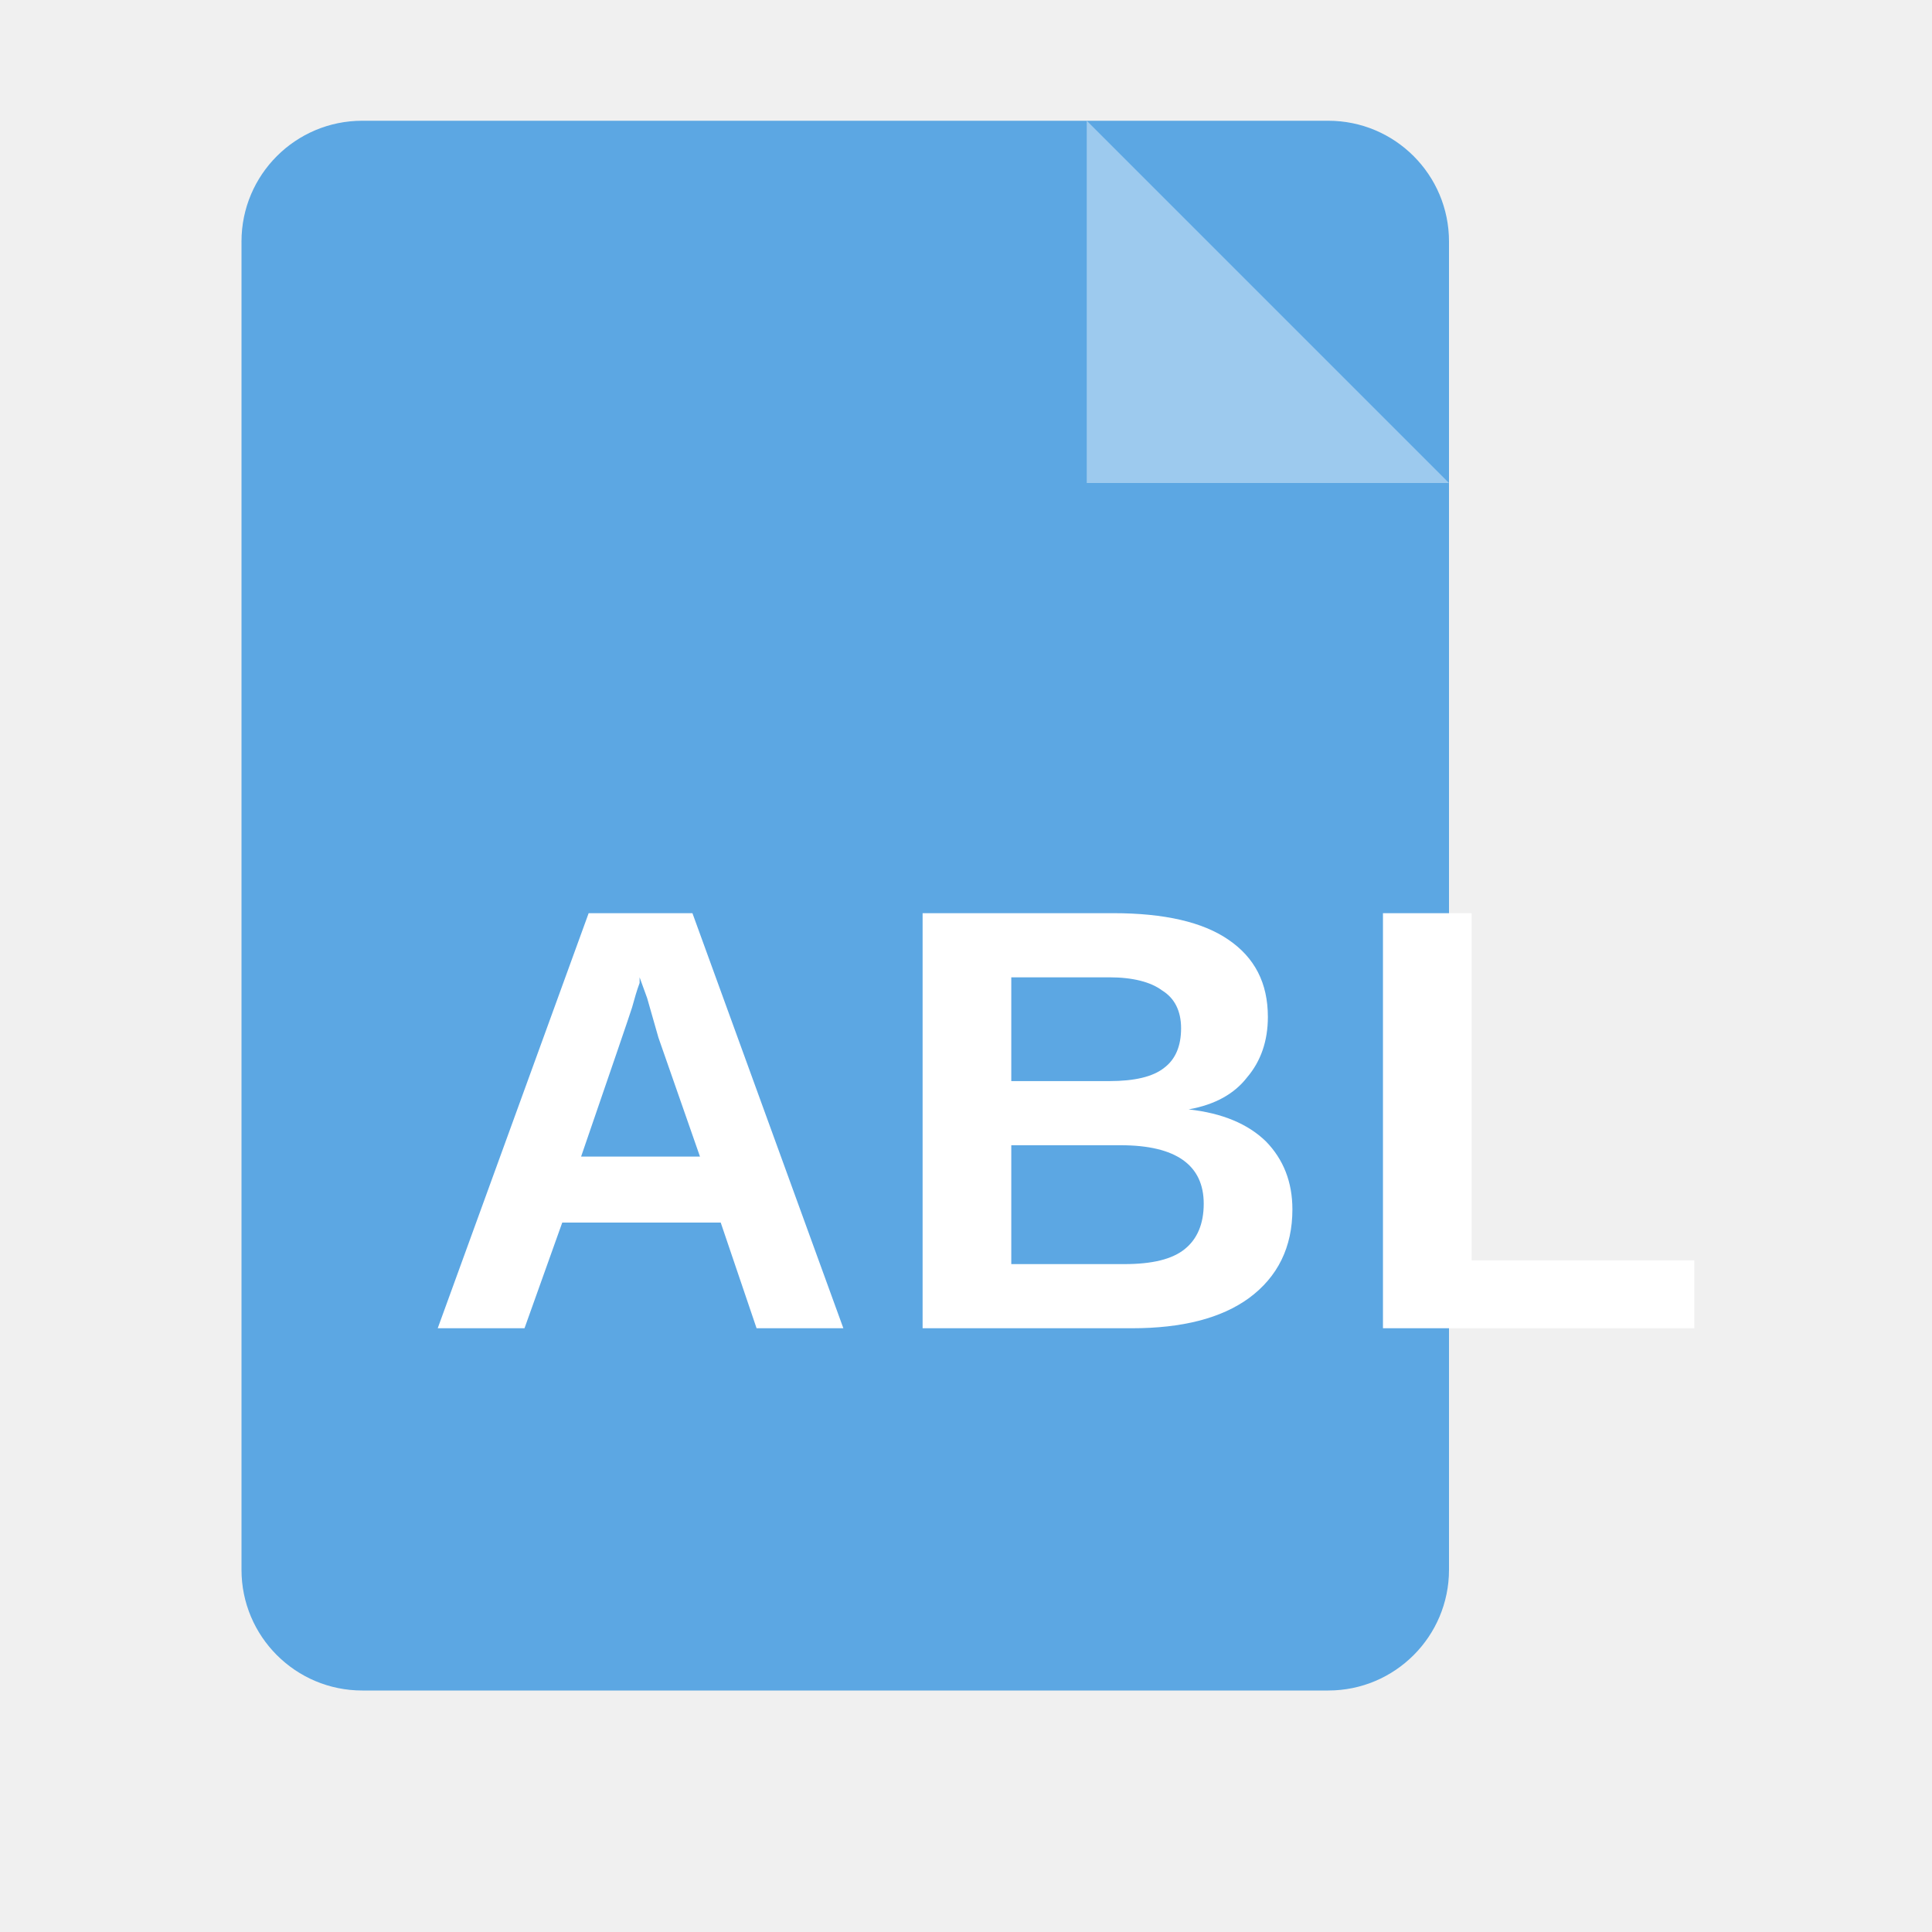
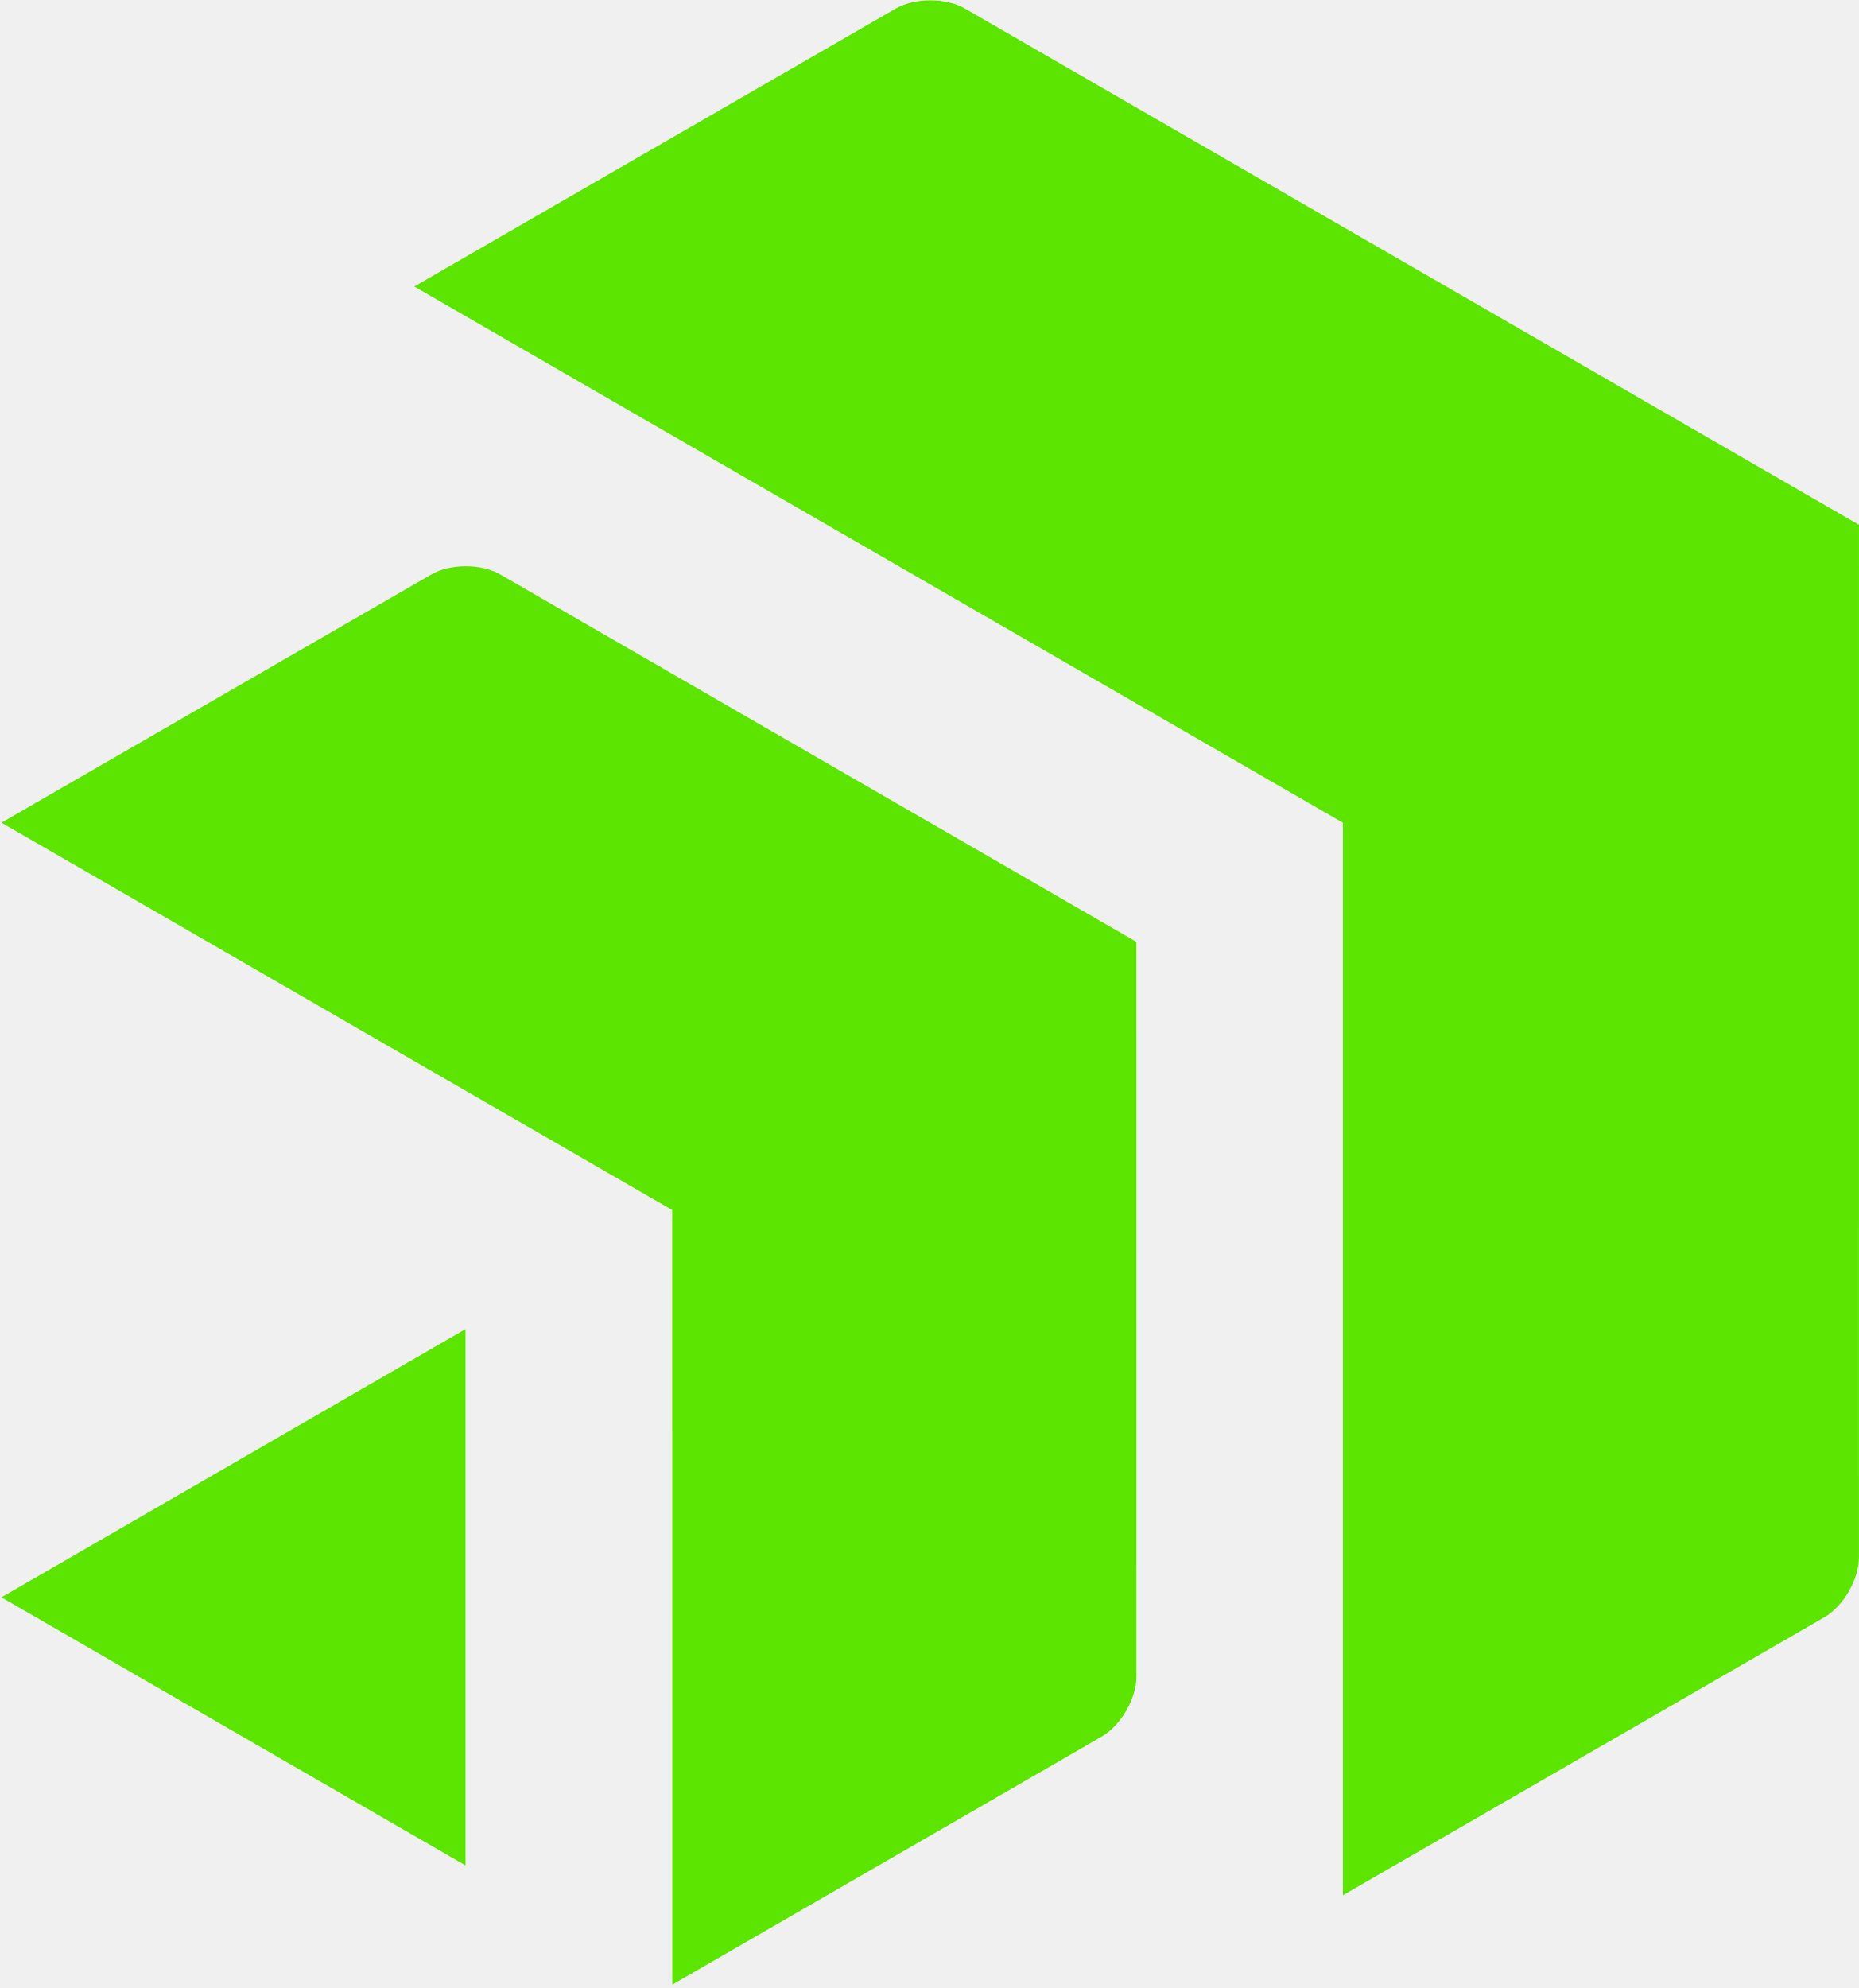
- <svg xmlns="http://www.w3.org/2000/svg" width="16" height="16" viewBox="0 0 16 16">
-   <rect x="2" y="1" width="10" height="13" rx="1" fill="#4B9FE1" opacity="0.9" />
-   <path d="M9 1 L12 4 L9 4 Z" fill="#FFFFFF" opacity="0.4" />
-   <text x="3.5" y="11" font-family="Arial, sans-serif" font-size="5" font-weight="bold" fill="#FFFFFF" letter-spacing="0.2">ABL</text>
+ <svg xmlns="http://www.w3.org/2000/svg" id="Logos" viewBox="0 0 95.451 102.068">
+   <defs>
+     <style>.cls-1{fill:#5ce500;}</style>
+   </defs>
+   <path class="cls-1" d="M95.452,28.995h0l-.002,50.965c0,1.129-.798,2.511-1.776,3.073l-1.666,.965-12.7,7.33-8.578,4.953-1.775,1.025V42.241L21.272,14.71,43.922,1.636h.001l2.071-1.196c.975-.563,2.576-.563,3.552,0l31.42,18.14,14.486,8.365v2.05Zm-37.103,19.361l-9.779-5.649-22.878-13.209c-.976-.566-2.572-.566-3.55,0L1.849,41.214h-.002l-1.773,1.025,34.442,19.886,.004,39.77,20.274-11.708,1.779-1.031c.978-.564,1.778-1.947,1.778-3.076l-.002-35.674v-2.051ZM.073,82.01l23.83,13.765v-27.536L.073,82.01Z" />
</svg>
